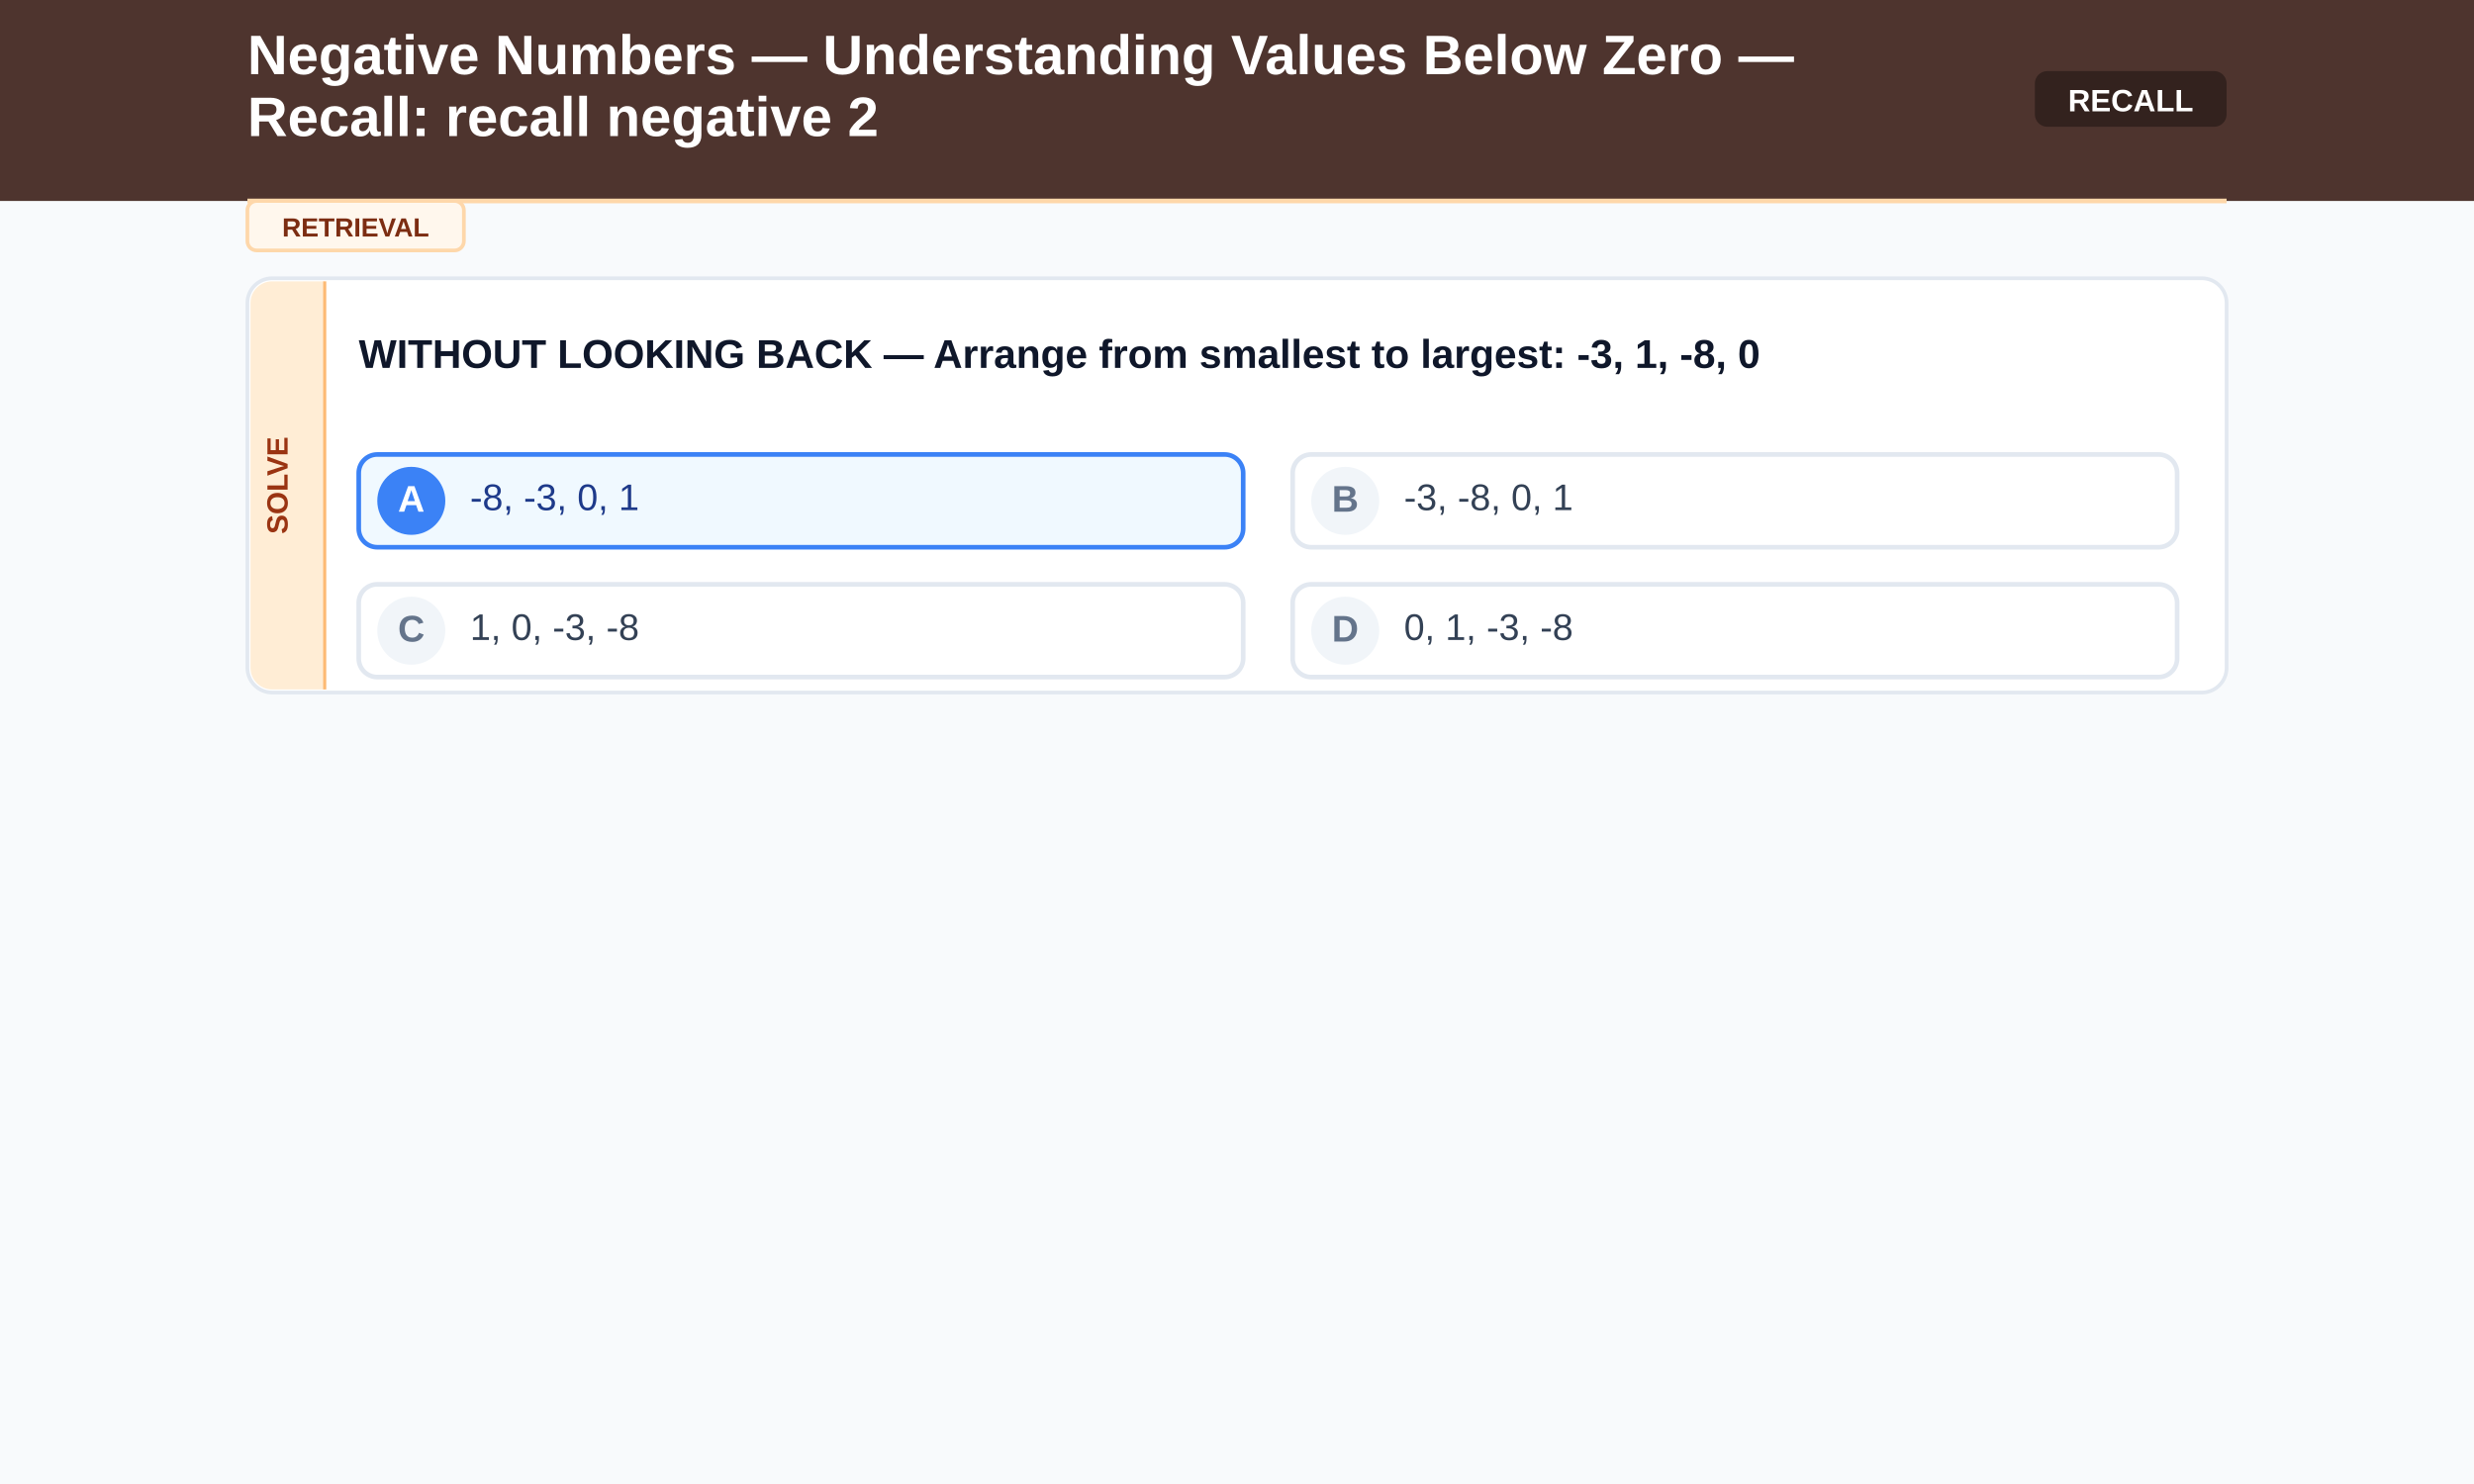
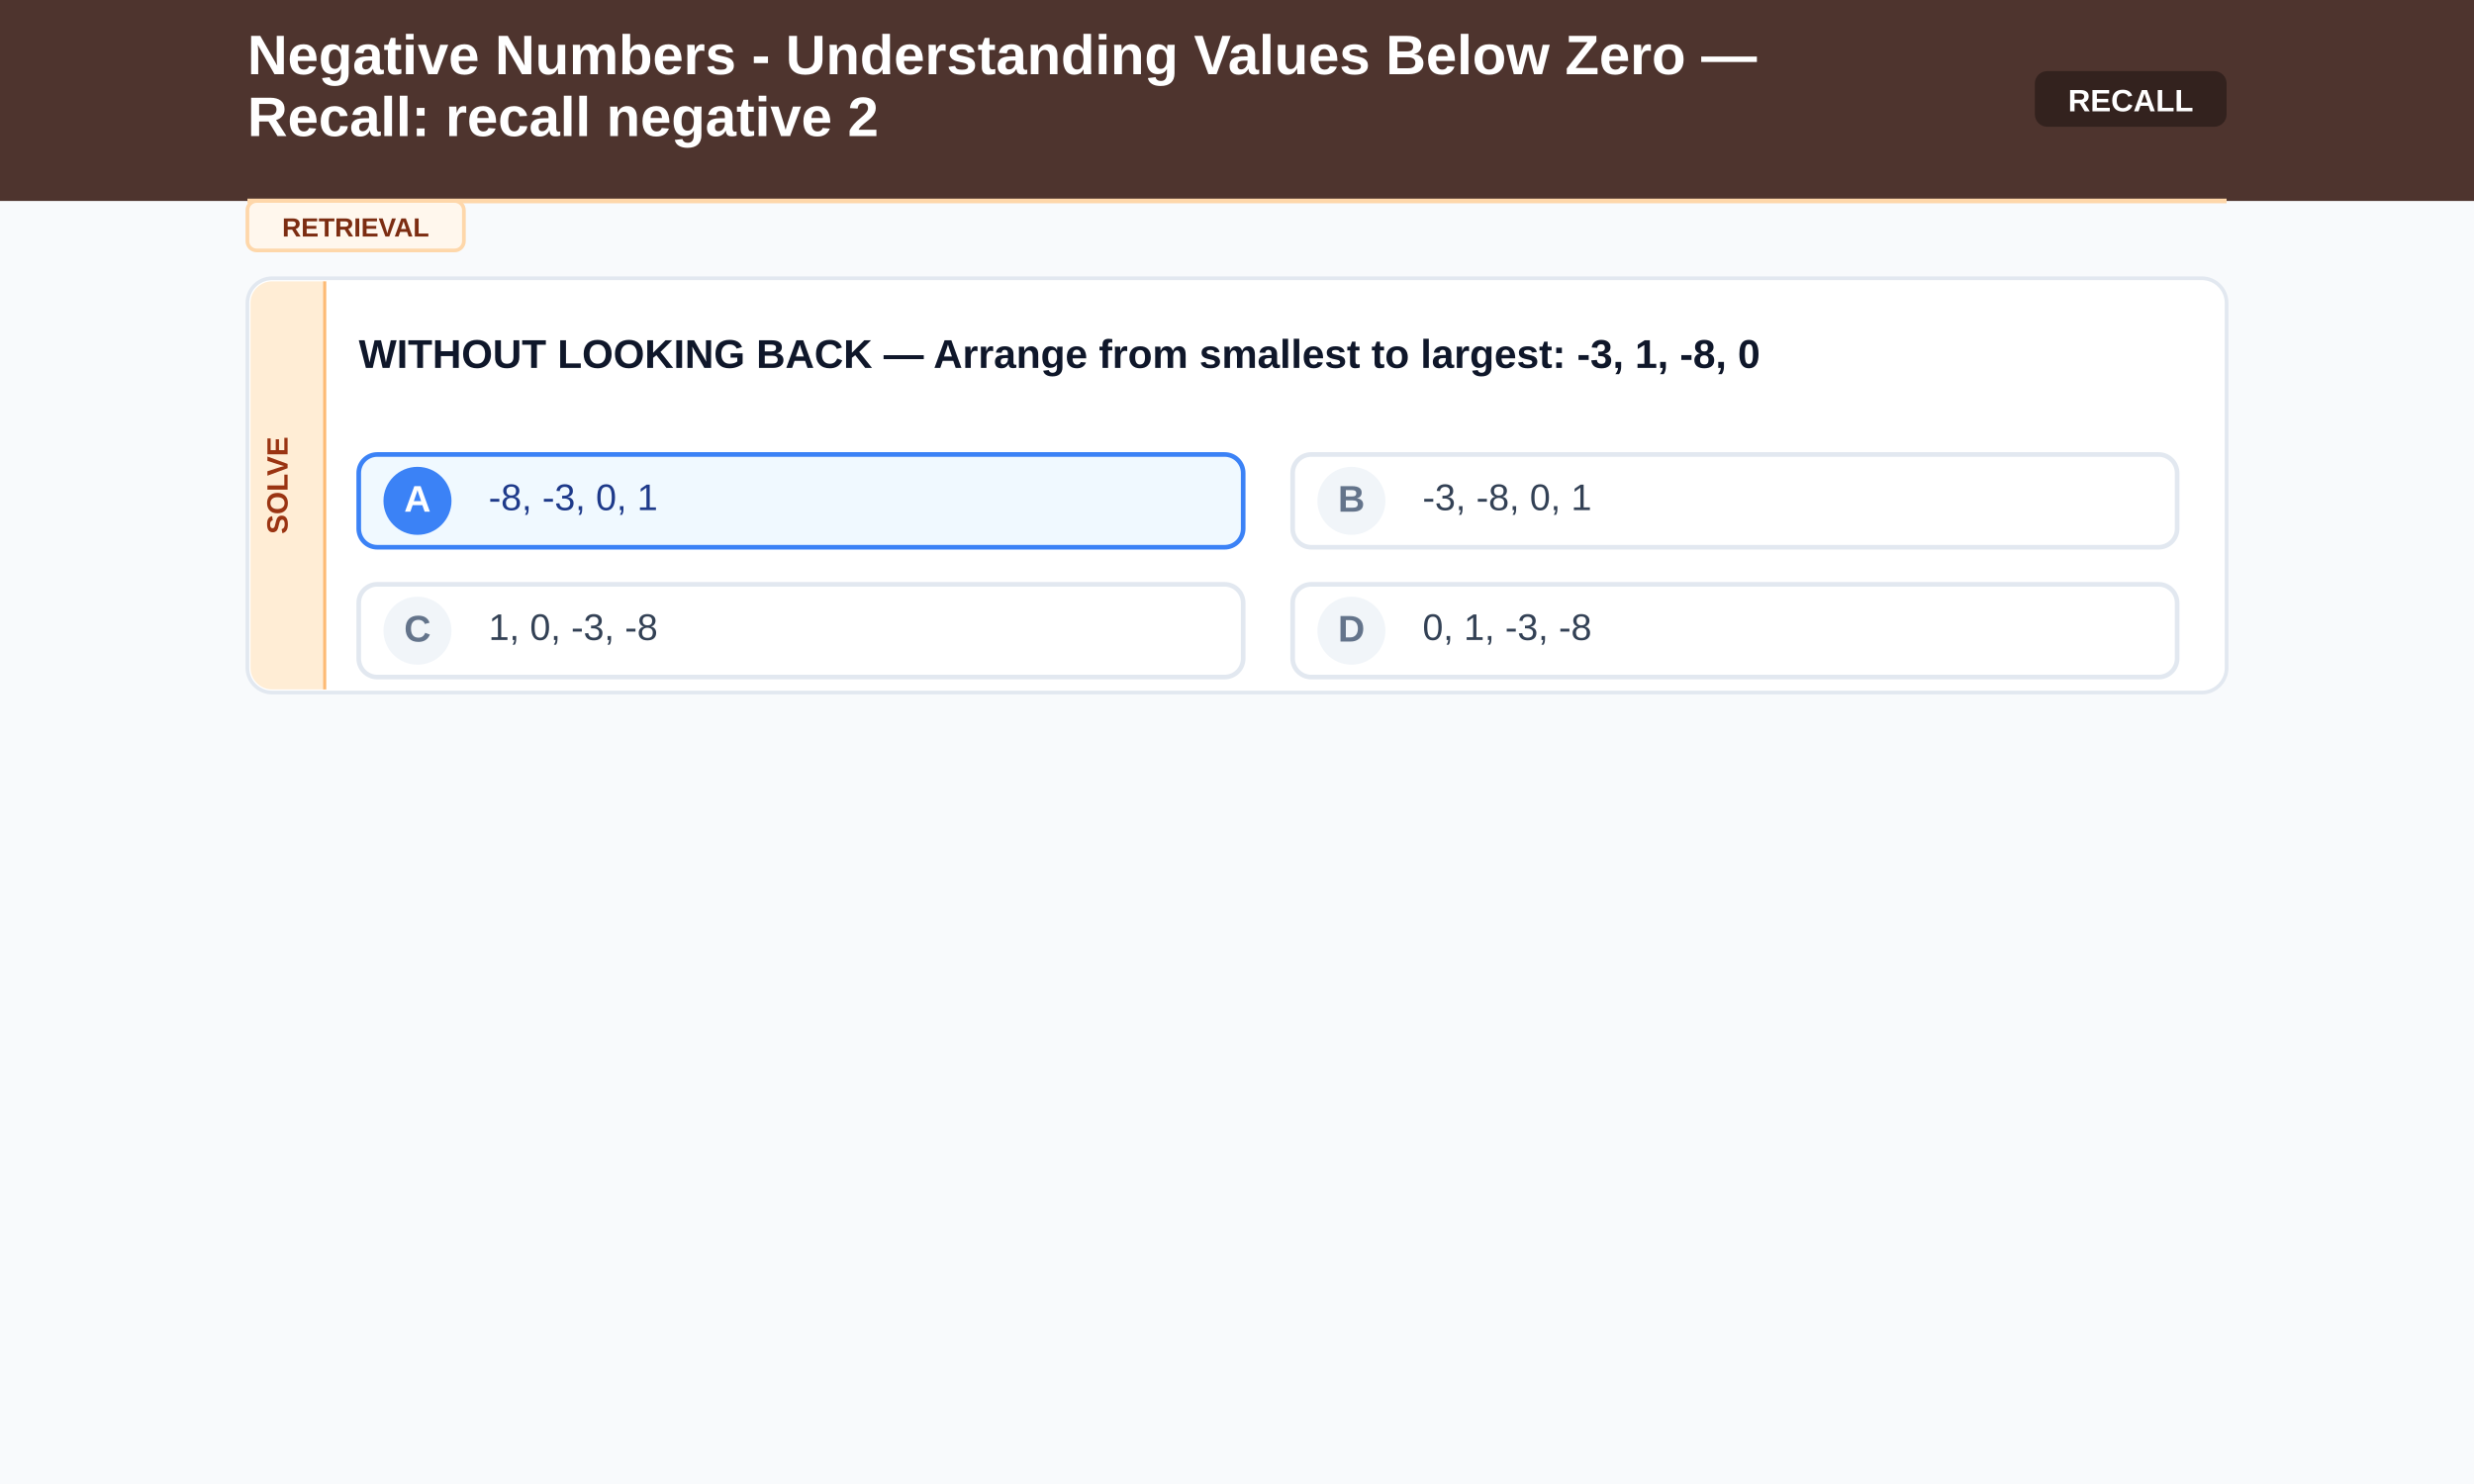
<svg xmlns="http://www.w3.org/2000/svg" width="800" height="480">
  <rect width="800" height="480" fill="#f8fafc" />
  <rect width="800" height="65" fill="#4E342E" />
-   <text x="80" y="24" font-family="Arial, sans-serif" font-size="18" font-weight="bold" fill="#FFFFFF" text-anchor="start">Negative Numbers — Understanding Values Below Zero —</text>
+   <text x="80" y="24" font-family="Arial, sans-serif" font-size="18" font-weight="bold" fill="#FFFFFF" text-anchor="start">Negative Numbers - Understanding Values Below Zero —</text>
  <text x="80" y="44" font-family="Arial, sans-serif" font-size="18" font-weight="bold" fill="#FFFFFF" text-anchor="start">Recall: recall negative 2</text>
  <rect x="658" y="23" width="62" height="18" rx="4" fill="#000000" opacity="0.35" />
  <text x="689" y="36" font-family="Arial, sans-serif" font-size="10" font-weight="bold" fill="#FFFFFF" text-anchor="middle">RECALL</text>
  <line x1="80" y1="65" x2="720" y2="65" stroke="#fed7aa" stroke-width="1.5" />
  <rect x="80" y="65" width="70" height="16" rx="3" fill="#fff7ed" stroke="#fed7aa" stroke-width="1.2" />
  <text x="115" y="76.5" font-family="Arial, sans-serif" font-size="8.5" font-weight="bold" fill="#7c2d12" text-anchor="middle">RETRIEVAL</text>
  <rect x="80" y="90" width="640" height="134" rx="8" fill="#ffffff" stroke="#e2e8f0" stroke-width="1.2" />
  <path d="M 105 91 L 88 91 A 7 7 0 0 0 81 98 L 81 216 A 7 7 0 0 0 88 223 L 105 223 Z" fill="#ffedd5" />
  <line x1="105" y1="91" x2="105" y2="223" stroke="#fdba74" stroke-width="1" />
  <text x="93" y="157.0" font-family="Arial, sans-serif" font-size="9.5" font-weight="bold" fill="#9a3412" text-anchor="middle" transform="rotate(-90, 93, 157.0)">SOLVE</text>
  <text x="116" y="119" font-family="Arial, sans-serif" font-size="13" font-weight="bold" fill="#0f172a" text-anchor="start">WITHOUT LOOKING BACK — Arrange from smallest to largest: -3, 1, -8, 0</text>
  <rect x="116" y="147" width="286" height="30" rx="6" fill="#f0f9ff" stroke="#3b82f6" stroke-width="1.5" />
-   <circle cx="133" cy="162" r="11" fill="#3b82f6" />
-   <text x="133" y="165.5" font-family="Arial, sans-serif" font-size="12" font-weight="bold" fill="#ffffff" text-anchor="middle">A</text>
-   <text x="152" y="165" font-family="Arial, sans-serif" font-size="12" font-weight="normal" fill="#1e3a8a" text-anchor="start">-8, -3, 0, 1</text>
+   <circle cx="135" cy="162" r="11" fill="#3b82f6" />
+   <text x="135" y="165.5" font-family="Arial, sans-serif" font-size="12" font-weight="bold" fill="#ffffff" text-anchor="middle">A</text>
+   <text x="158" y="165" font-family="Arial, sans-serif" font-size="12" font-weight="normal" fill="#1e3a8a" text-anchor="start">-8, -3, 0, 1</text>
  <rect x="418" y="147" width="286" height="30" rx="6" fill="#ffffff" stroke="#e2e8f0" stroke-width="1.5" />
-   <circle cx="435" cy="162" r="11" fill="#f1f5f9" />
-   <text x="435" y="165.5" font-family="Arial, sans-serif" font-size="12" font-weight="bold" fill="#64748b" text-anchor="middle">B</text>
-   <text x="454" y="165" font-family="Arial, sans-serif" font-size="12" font-weight="normal" fill="#334155" text-anchor="start">-3, -8, 0, 1</text>
+   <circle cx="437" cy="162" r="11" fill="#f1f5f9" />
+   <text x="437" y="165.5" font-family="Arial, sans-serif" font-size="12" font-weight="bold" fill="#64748b" text-anchor="middle">B</text>
+   <text x="460" y="165" font-family="Arial, sans-serif" font-size="12" font-weight="normal" fill="#334155" text-anchor="start">-3, -8, 0, 1</text>
  <rect x="116" y="189" width="286" height="30" rx="6" fill="#ffffff" stroke="#e2e8f0" stroke-width="1.5" />
-   <circle cx="133" cy="204" r="11" fill="#f1f5f9" />
-   <text x="133" y="207.5" font-family="Arial, sans-serif" font-size="12" font-weight="bold" fill="#64748b" text-anchor="middle">C</text>
-   <text x="152" y="207" font-family="Arial, sans-serif" font-size="12" font-weight="normal" fill="#334155" text-anchor="start">1, 0, -3, -8</text>
+   <circle cx="135" cy="204" r="11" fill="#f1f5f9" />
+   <text x="135" y="207.5" font-family="Arial, sans-serif" font-size="12" font-weight="bold" fill="#64748b" text-anchor="middle">C</text>
+   <text x="158" y="207" font-family="Arial, sans-serif" font-size="12" font-weight="normal" fill="#334155" text-anchor="start">1, 0, -3, -8</text>
  <rect x="418" y="189" width="286" height="30" rx="6" fill="#ffffff" stroke="#e2e8f0" stroke-width="1.5" />
-   <circle cx="435" cy="204" r="11" fill="#f1f5f9" />
-   <text x="435" y="207.5" font-family="Arial, sans-serif" font-size="12" font-weight="bold" fill="#64748b" text-anchor="middle">D</text>
-   <text x="454" y="207" font-family="Arial, sans-serif" font-size="12" font-weight="normal" fill="#334155" text-anchor="start">0, 1, -3, -8</text>
+   <circle cx="437" cy="204" r="11" fill="#f1f5f9" />
+   <text x="437" y="207.5" font-family="Arial, sans-serif" font-size="12" font-weight="bold" fill="#64748b" text-anchor="middle">D</text>
+   <text x="460" y="207" font-family="Arial, sans-serif" font-size="12" font-weight="normal" fill="#334155" text-anchor="start">0, 1, -3, -8</text>
</svg>
